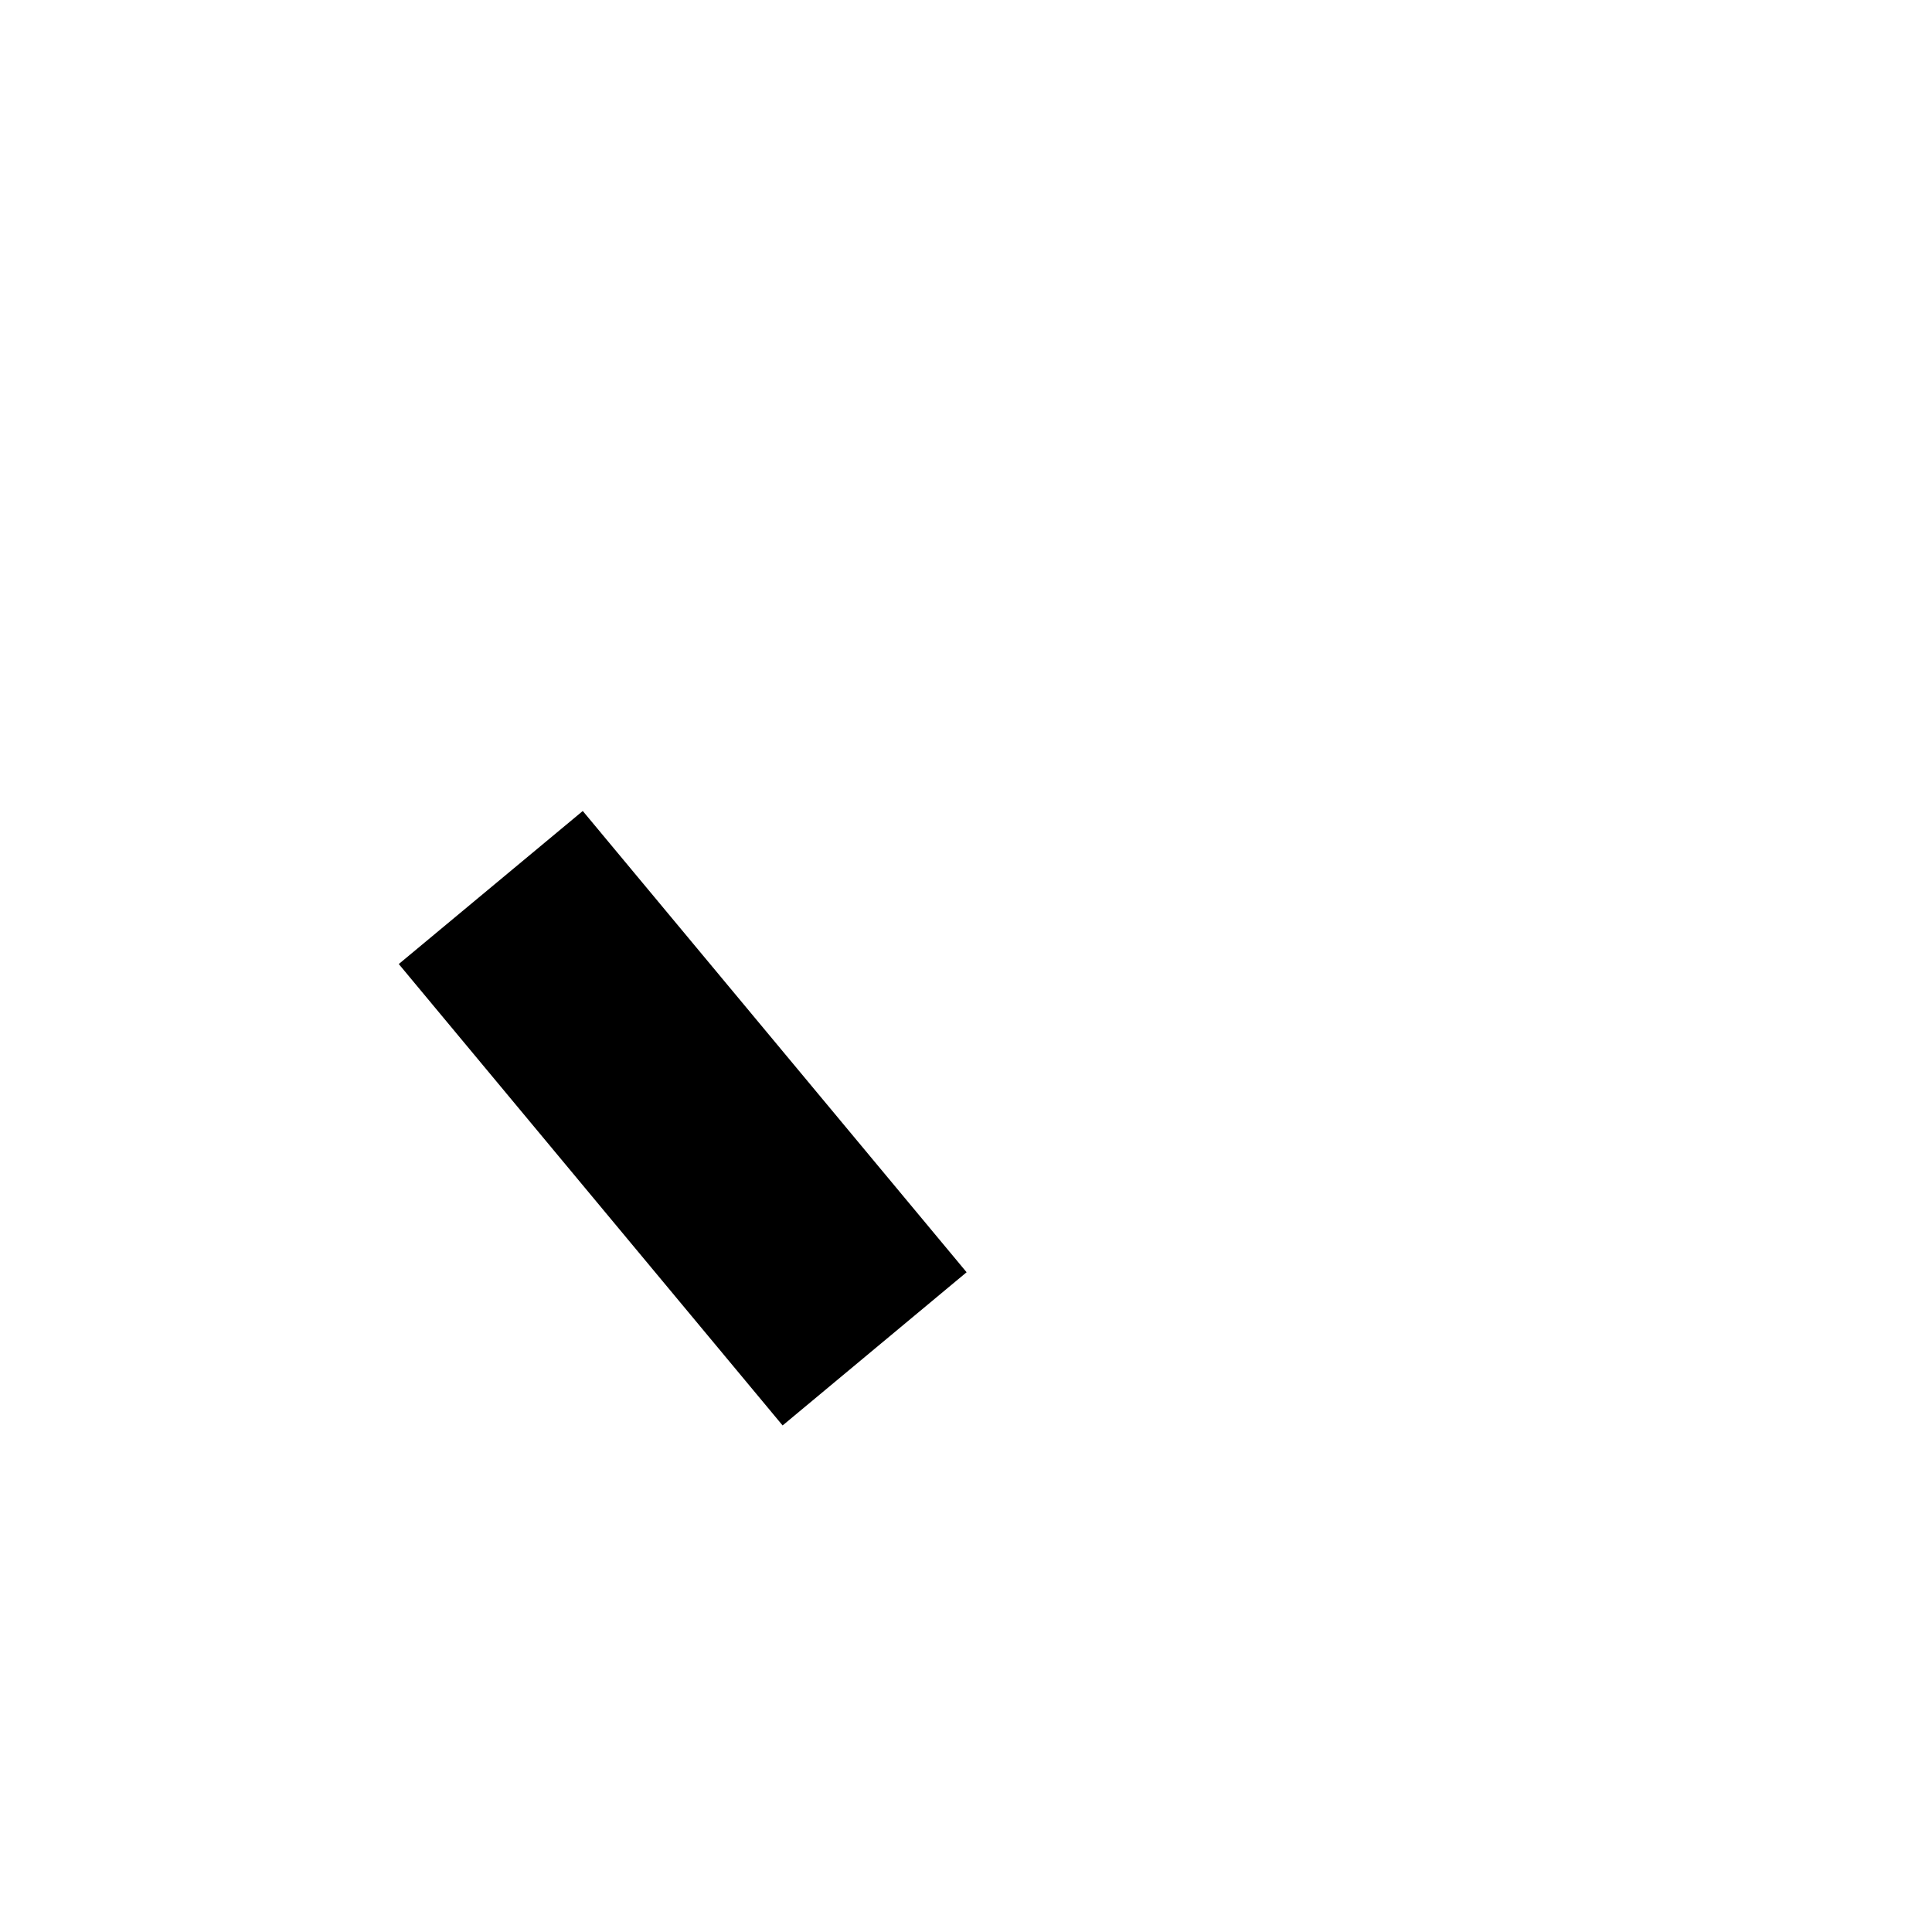
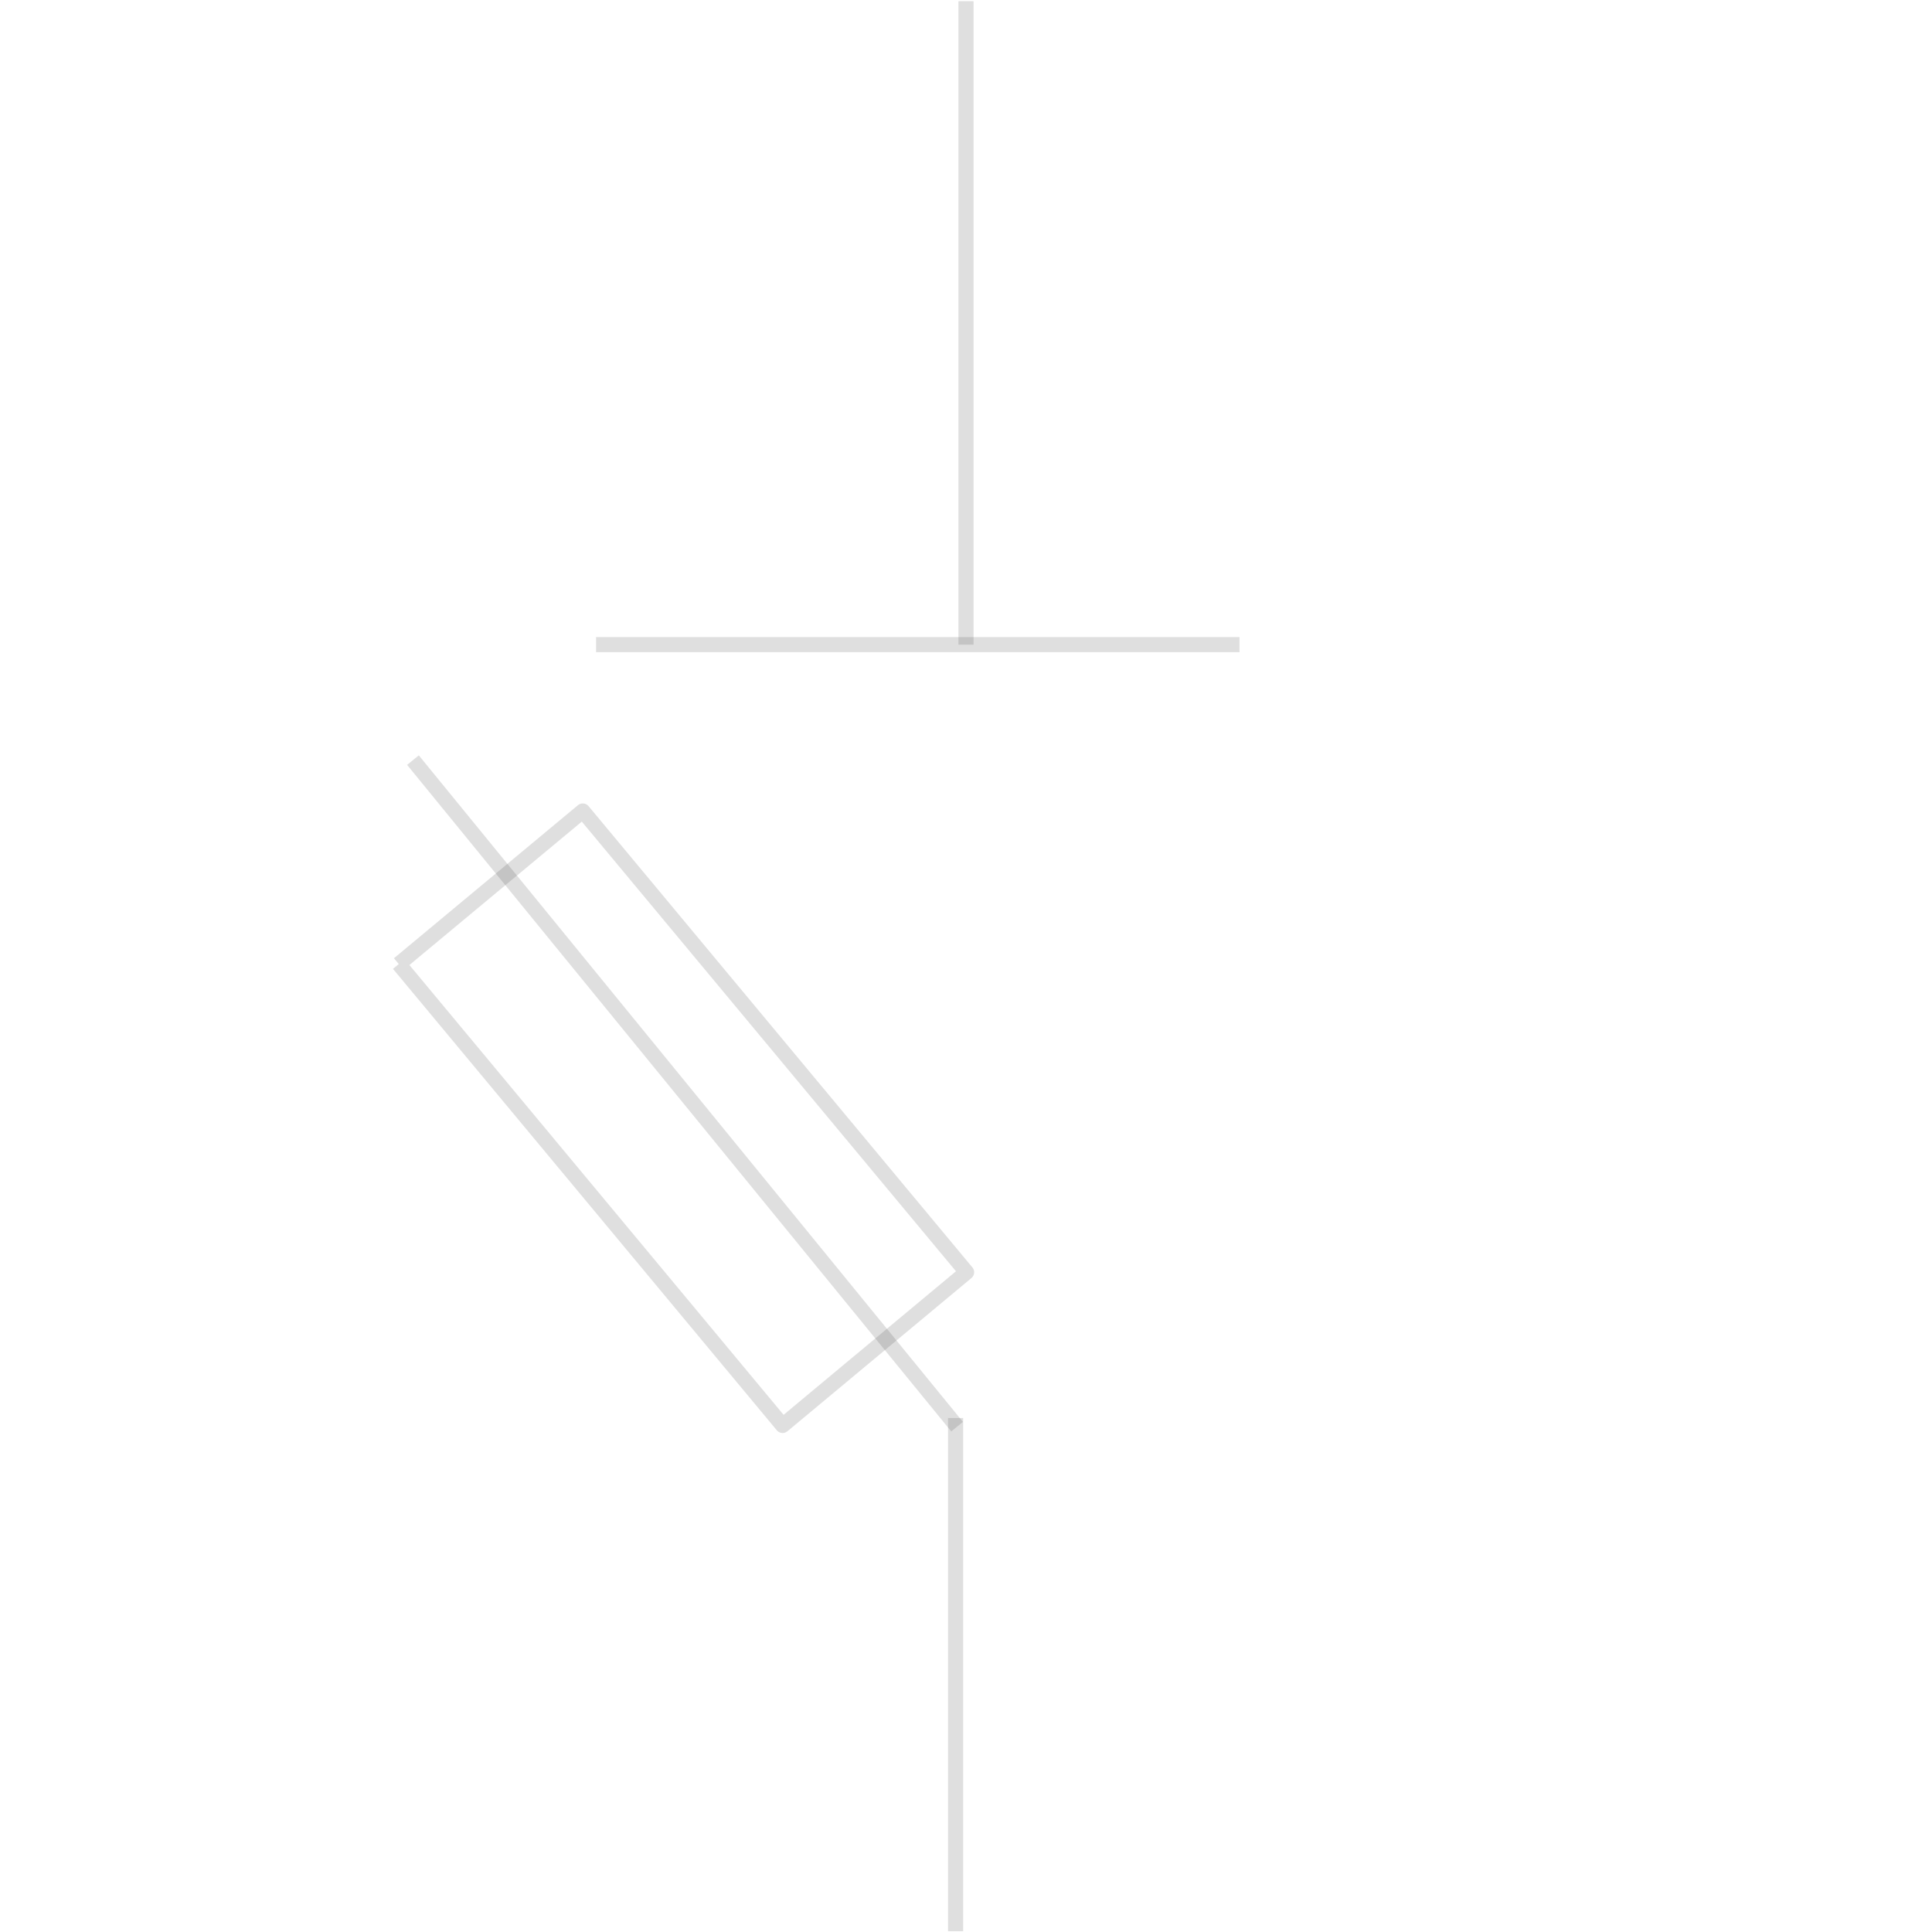
<svg xmlns="http://www.w3.org/2000/svg" id="图层_2" data-name="图层 2" viewBox="0 0 128 128">
  <defs>
-     <style>.cls-1grbon09c7l8x6r{fill:none;stroke:#333;stroke-linejoin:round;}.cls-kvomrqxo{opacity:0.16;}</style>
+     <style>.cls-1{fill:none;stroke:#333;stroke-linejoin:round;}.cls-1{opacity:0.16;}</style>
  </defs>
  <g id="运行水电厂">
-     <line class="cls-7c7l8x6r" x1="63.31" y1="93.95" x2="63.31" y2="127.95" />
-     <line class="cls-7c7l8x6r" x1="27.36" y1="50.36" x2="63.41" y2="94.52" />
-     <polyline class="cls-7c7l8x6r" points="26.42 63.87 38.61 53.73 64.04 84.29 51.85 94.44 26.42 63.87" />
-     <line class="cls-7c7l8x6r" x1="64" y1="0.08" x2="64" y2="42.71" />
-     <line class="cls-7c7l8x6r" x1="82.12" y1="42.71" x2="39.49" y2="42.71" />
-     <g class="cls-kvomrqxo" />
+     <line class="cls-1" x1="63.31" y1="93.95" x2="63.31" y2="127.95" />
+     <line class="cls-1" x1="27.36" y1="50.36" x2="63.41" y2="94.52" />
+     <polyline class="cls-1" points="26.42 63.87 38.61 53.73 64.04 84.29 51.85 94.44 26.42 63.87" />
+     <line class="cls-1" x1="64" y1="0.08" x2="64" y2="42.71" />
+     <line class="cls-1" x1="82.12" y1="42.71" x2="39.49" y2="42.71" />
+     <g class="cls-1" />
  </g>
</svg>
